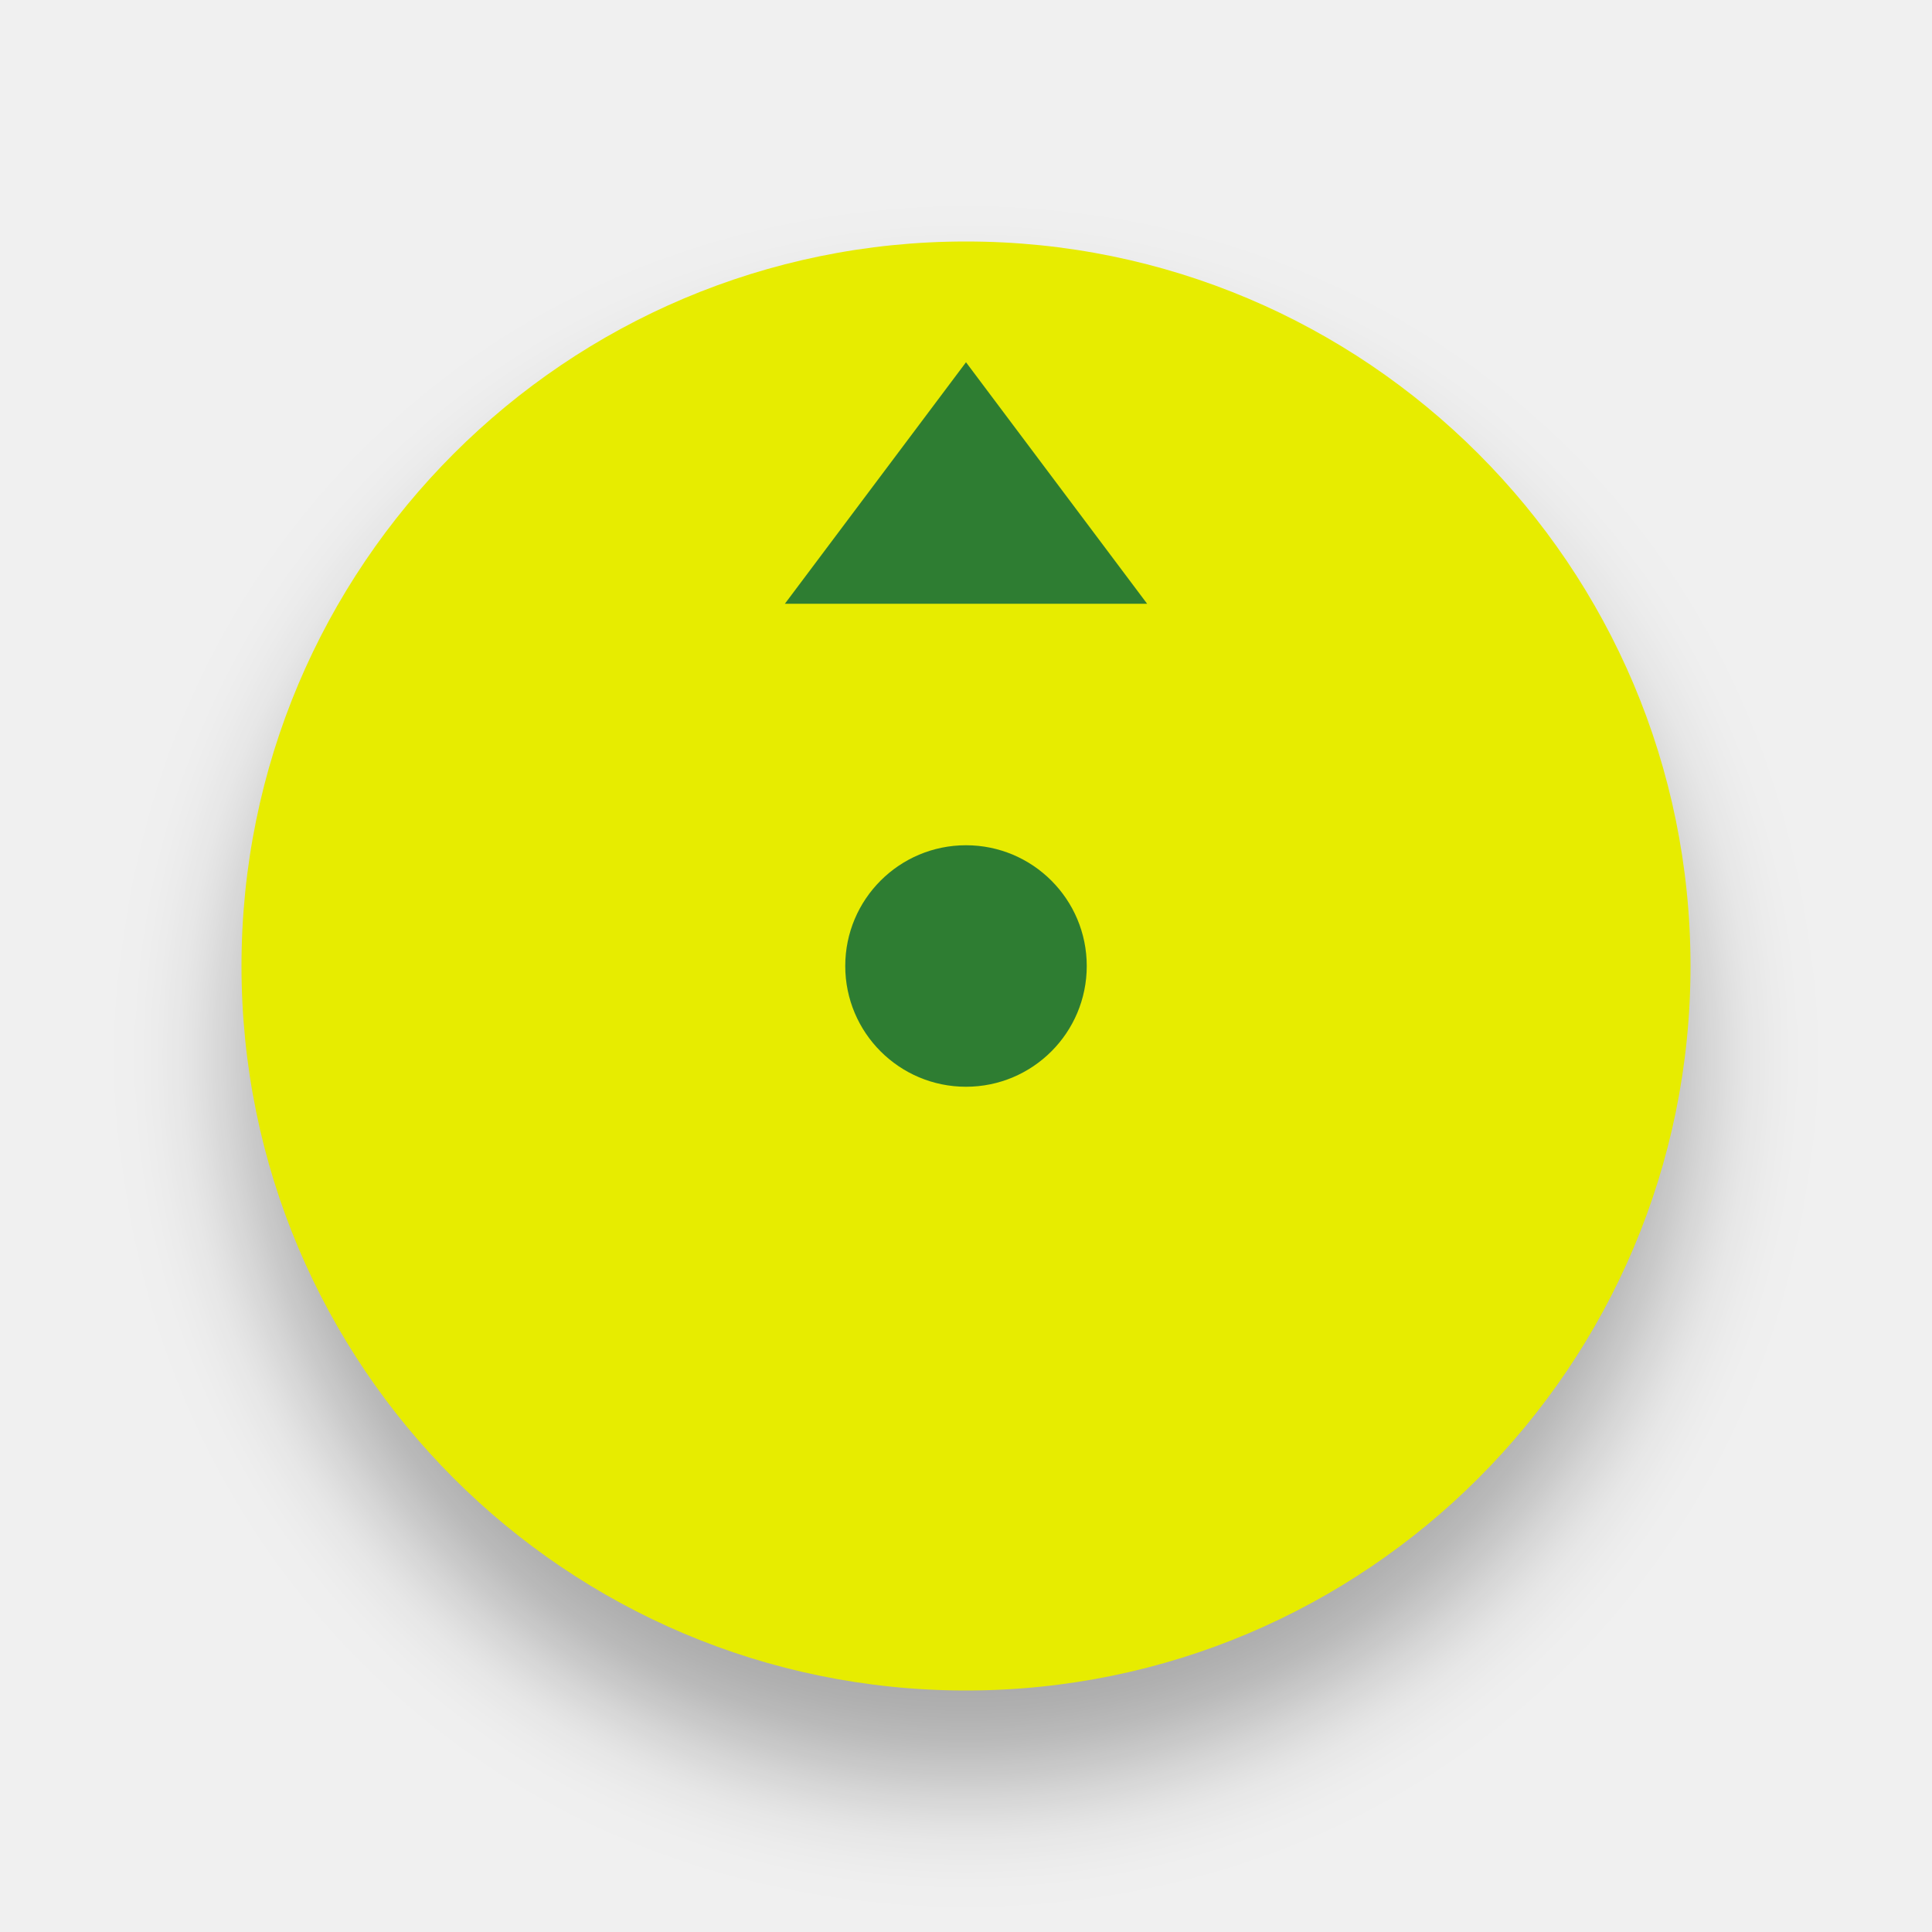
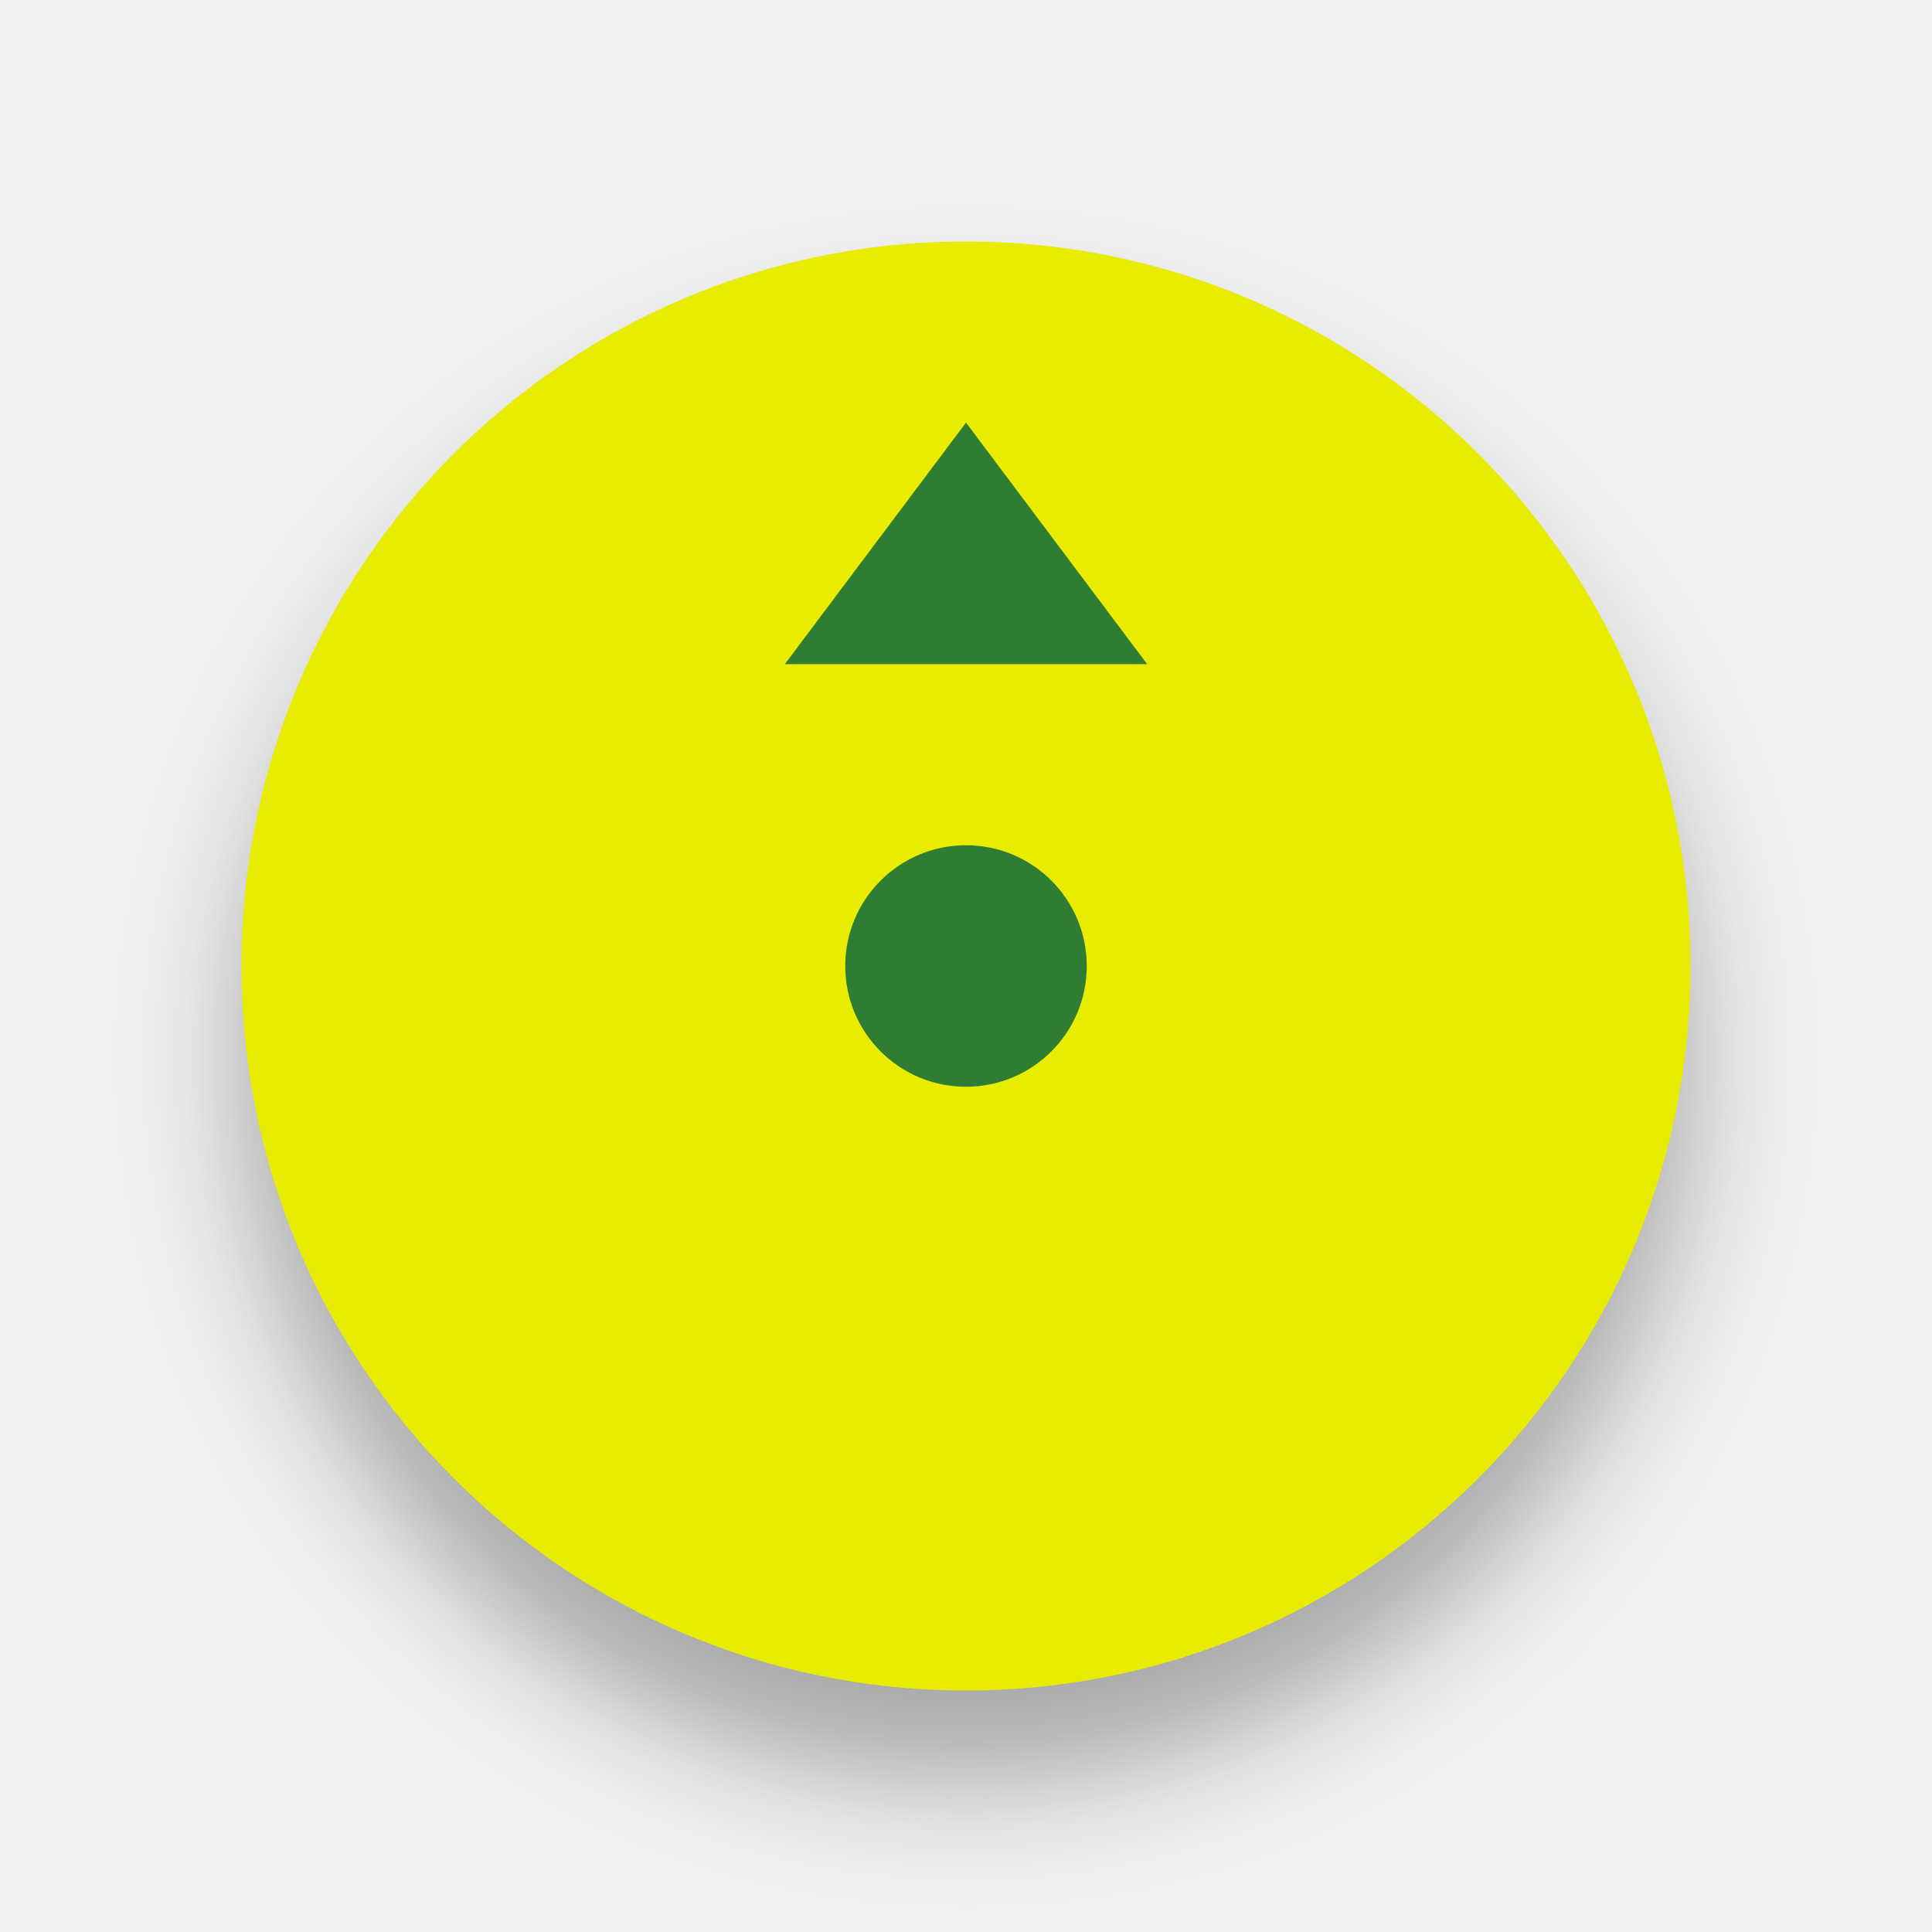
<svg xmlns="http://www.w3.org/2000/svg" viewBox="0 0 32 32" version="1.1" id="svg15">
  <defs id="defs5">
    <filter id="a" width="1.192" height="1.192" x="-.1" y="-.1" color-interpolation-filters="sRGB">
      <feGaussianBlur stdDeviation=".96" id="feGaussianBlur2" />
    </filter>
  </defs>
  <circle cx="16" cy="17.5" r="12" opacity="0.3" fill="#000000" filter="url(#a)" id="circle7" />
  <circle cx="16" cy="16" r="12" fill="#E7EC00" opacity="1" id="circle9" style="stroke:#FFFFFF;stroke-opacity:0;stroke-width:0" />
-   <path d="M16 6l3 4h-6z" fill="#2E7D32" id="path11" />
-   <circle cx="16" cy="16" r="2" fill="#2E7D32" id="circle13" />
+   <path id="path11" fill="#2E7D32" d="M 16 7 L 13 11 L 19 11 L 16 7 z " />
+   <circle cx="16" cy="-16" r="2" transform="rotate(90)" fill="#2E7D32" id="circle13" />
</svg>
